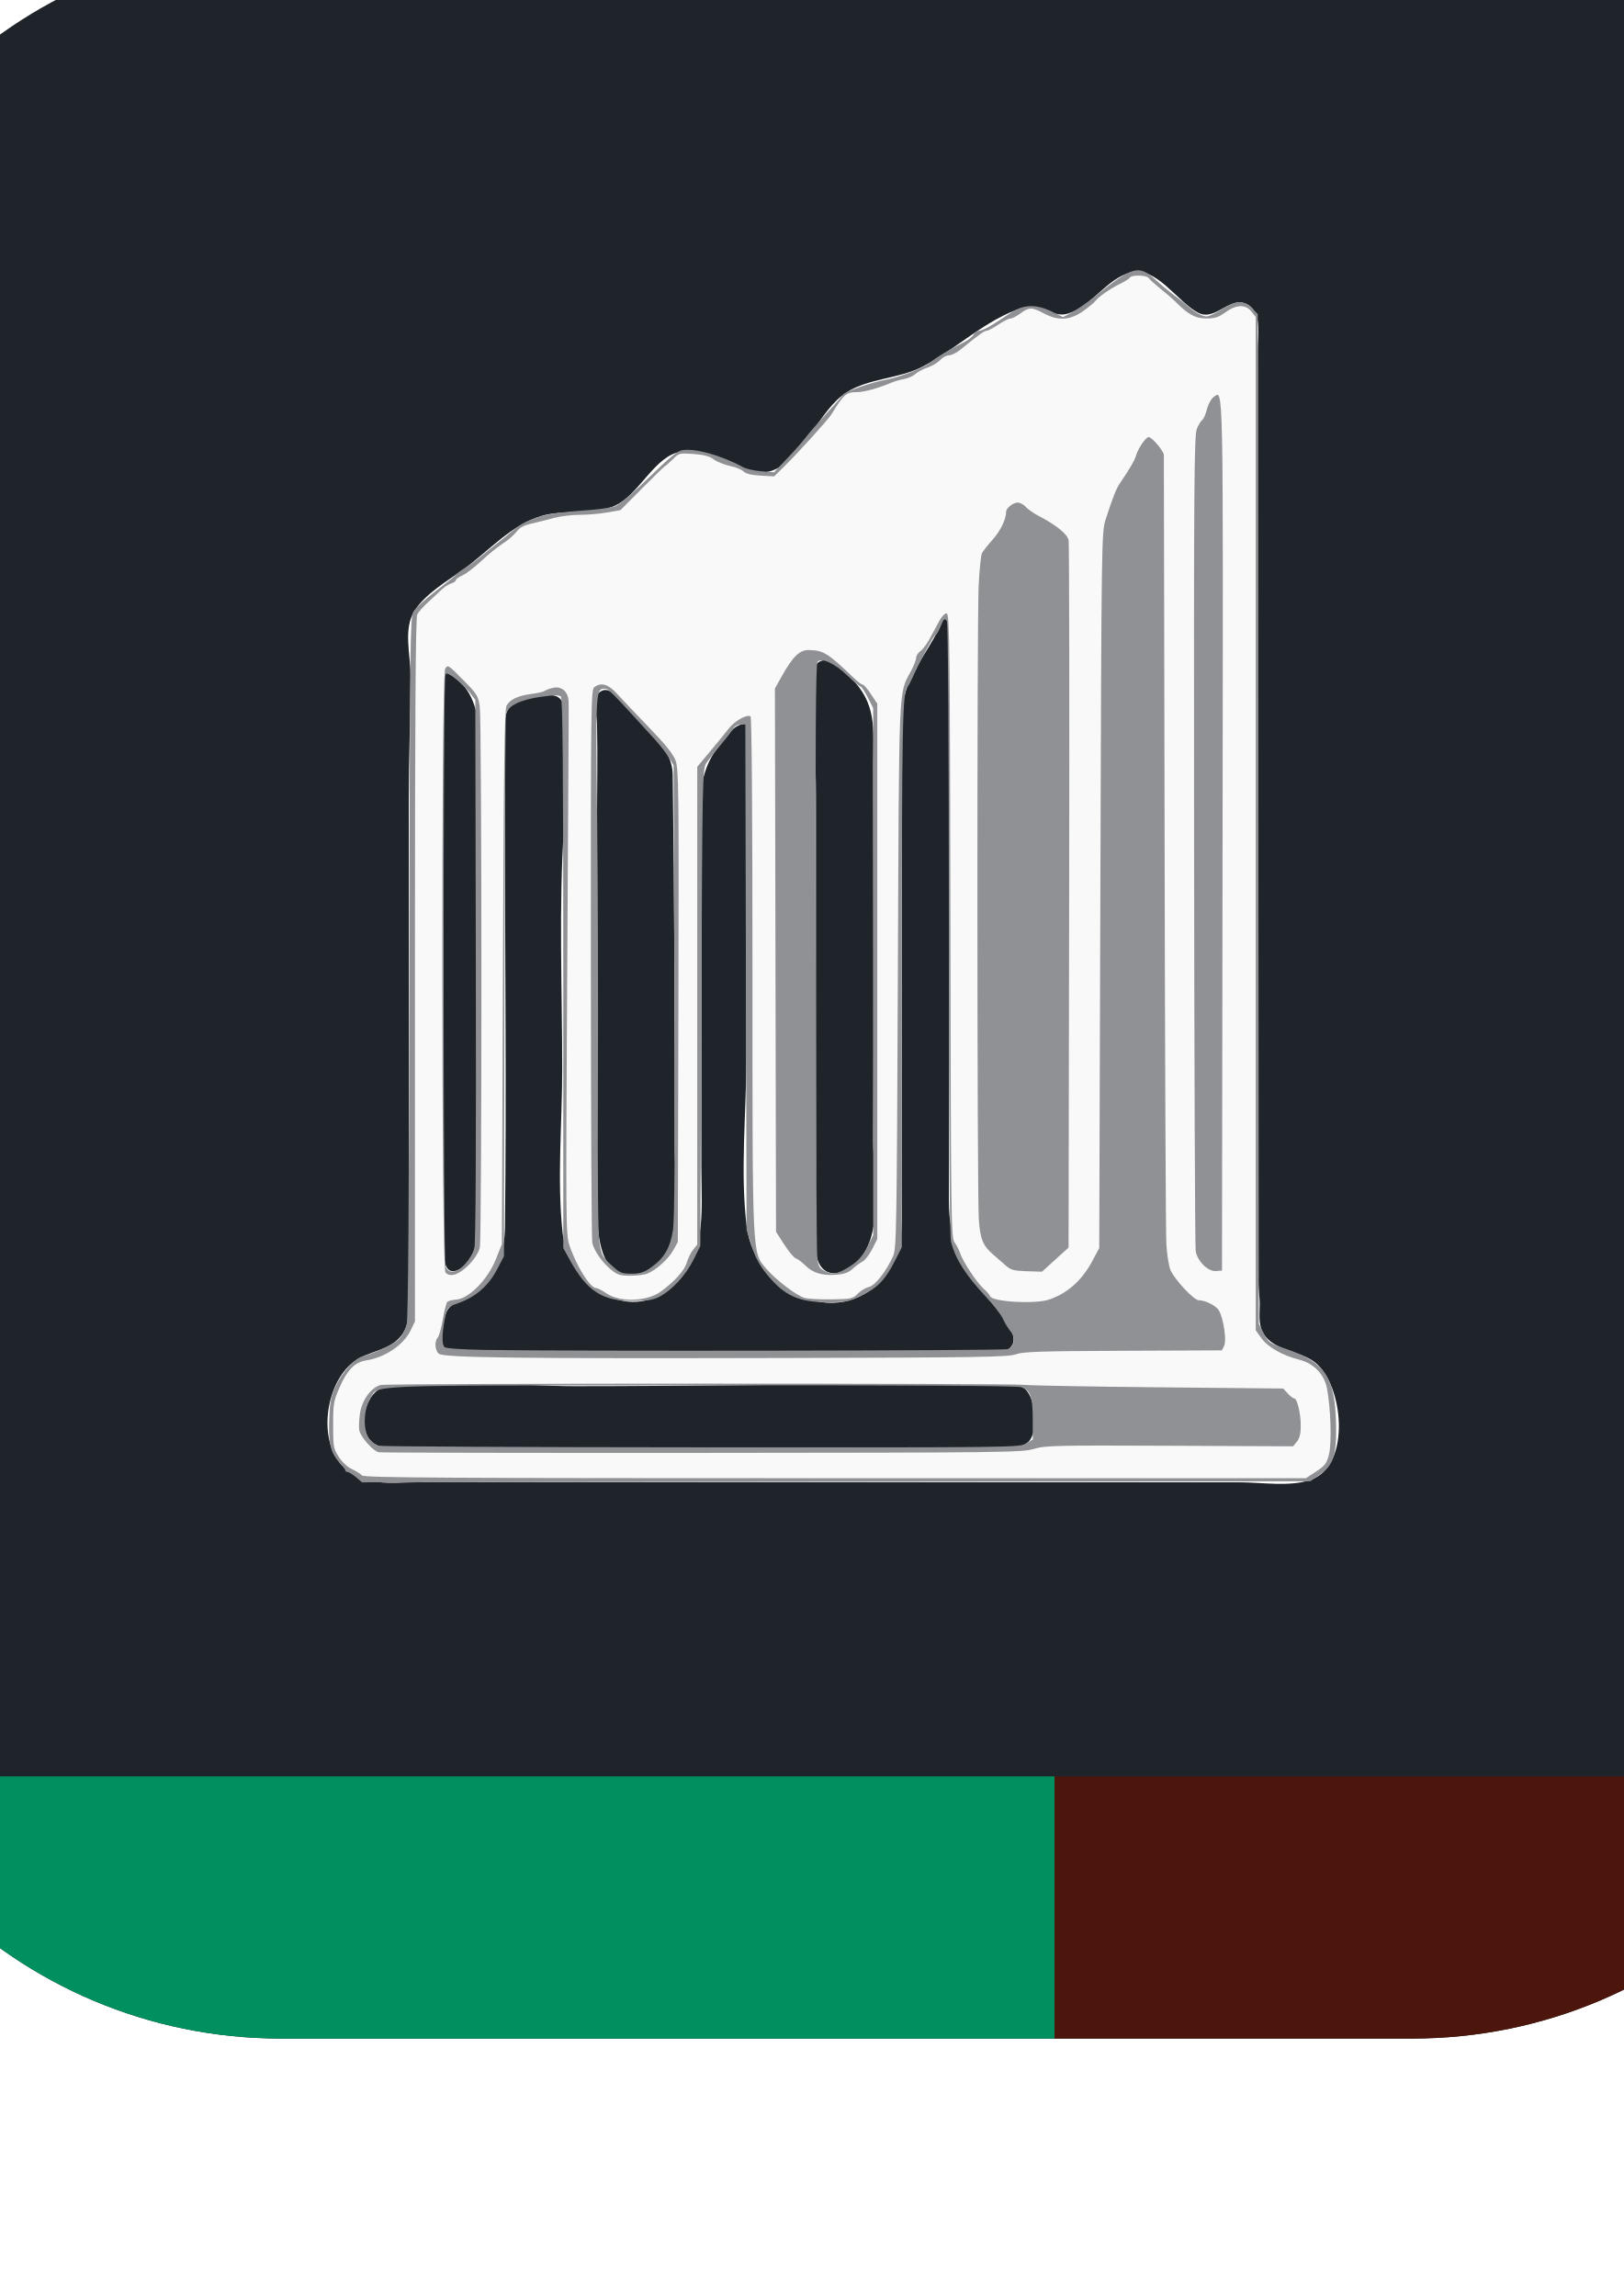
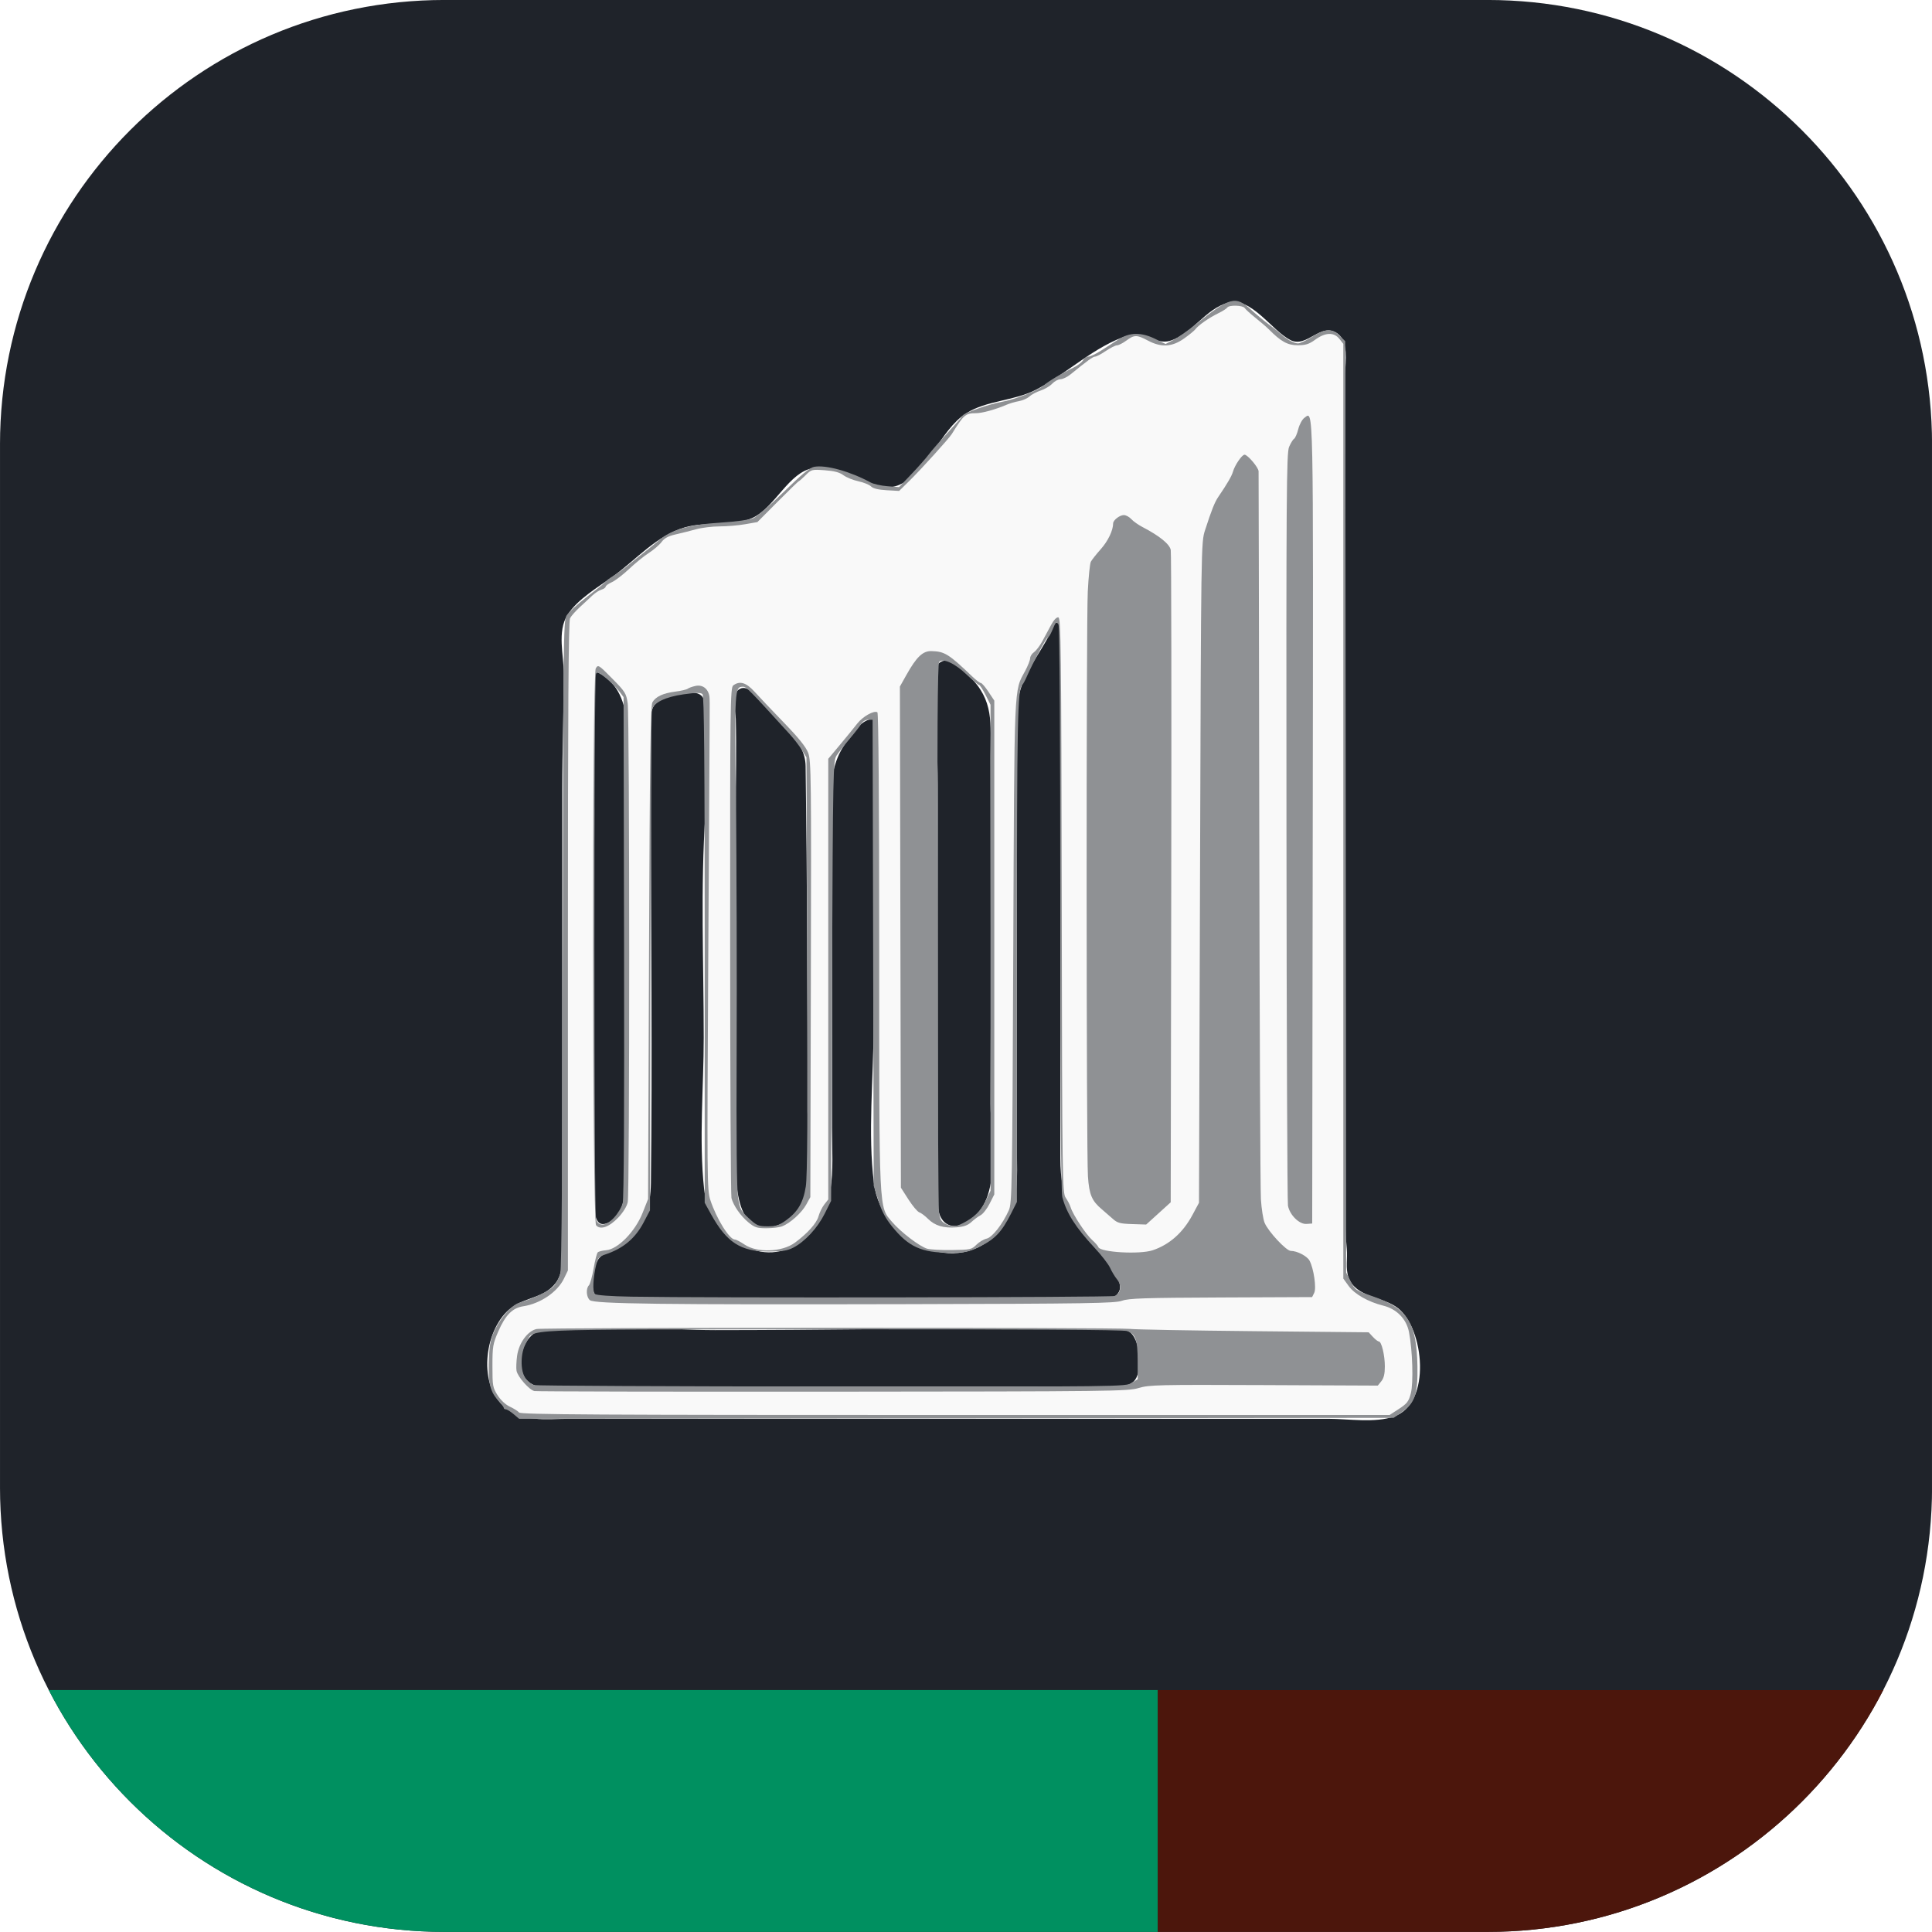
- <svg xmlns="http://www.w3.org/2000/svg" width="210mm" height="297mm" viewBox="0 0 210 297" version="1.1" id="svg1" xml:space="preserve">
+ <svg xmlns="http://www.w3.org/2000/svg" width="270.936mm" height="270.921mm" viewBox="0 0 270.936 270.921" version="1.1" id="svg1" xml:space="preserve">
  <defs id="defs1">
    <clipPath clipPathUnits="userSpaceOnUse" id="clipPath7">
      <rect style="fill:#8f9194;fill-opacity:1;stroke-width:0.265" id="rect8" width="270.942" height="270.924" x="-25.973" y="-7.226" rx="62.33" ry="62.334" />
    </clipPath>
    <clipPath clipPathUnits="userSpaceOnUse" id="clipPath8">
      <rect style="fill:#8f9194;fill-opacity:1;stroke-width:0.265" id="rect9" width="270.942" height="270.924" x="-25.973" y="-7.226" rx="62.33" ry="62.334" />
    </clipPath>
    <clipPath clipPathUnits="userSpaceOnUse" id="clipPath9">
      <rect style="fill:#8f9194;fill-opacity:1;stroke-width:0.265" id="rect10" width="270.942" height="270.924" x="-25.973" y="-7.226" rx="62.33" ry="62.334" />
    </clipPath>
    <clipPath clipPathUnits="userSpaceOnUse" id="clipPath10">
      <rect style="fill:#8f9194;fill-opacity:1;stroke-width:0.265" id="rect11" width="270.942" height="270.924" x="-25.973" y="-7.226" rx="62.33" ry="62.334" />
    </clipPath>
    <clipPath clipPathUnits="userSpaceOnUse" id="clipPath11">
      <rect style="fill:#8f9194;fill-opacity:1;stroke-width:0.265" id="rect12" width="270.942" height="270.924" x="-25.973" y="-7.226" rx="62.33" ry="62.334" />
    </clipPath>
  </defs>
-   <g id="layer1" style="display:inline">
-     <path style="display:inline;fill:#1f232a;stroke:none;fill-opacity:1" d="M -25.972,-7.223 V 263.711 H 244.961 V -7.223 H -25.972 M 146.272,35.225 c 3.242,-0.849 6.111,3.936 8.731,5.249 2.323,1.164 4.243,-2.591 6.579,-0.934 1.613,1.144 1.094,3.92 1.094,5.624 v 16.14 94.456 c 0,4.053 -0.164,8.138 0.22,12.171 0.121,1.273 -0.199,2.722 0.23,3.945 1.014,2.893 4.83,2.688 6.958,4.361 3.652,2.872 4.73,13.294 -0.528,15.173 -2.697,0.964 -6.425,0.333 -9.26,0.333 H 140.715 74.57 53.932 c -3.407,0 -6.72,0.583 -9.41,-1.897 -3.528,-3.253 -2.489,-10.885 1.222,-13.685 1.965,-1.482 4.624,-1.353 6.221,-3.472 1.057,-1.403 0.908,-3.364 0.908,-5.023 v -64.294 c 0,-5.377 0.217,-10.781 0.217,-16.14 0,-2.527 -0.951,-5.887 0.508,-8.201 1.4,-2.221 4.327,-3.924 6.418,-5.44 3.259,-2.362 6.102,-5.717 10.054,-6.861 3.051,-0.883 6.652,-0.004 9.525,-1.345 3.108,-1.451 5.081,-6.444 8.467,-6.954 4.025,-0.607 8.295,3.805 11.902,2.411 4.09,-1.581 5.86,-7.75 9.553,-10.103 2.845,-1.812 6.724,-1.729 9.765,-3.294 4.3,-2.212 8.309,-6.203 12.966,-7.626 2.1,-0.642 3.907,1.327 5.821,0.762 3.125,-0.923 4.997,-4.518 8.202,-5.357 m -24.342,44.864 c -1.227,3.502 -4.126,6.295 -4.97,10.054 -1.132,5.041 -0.321,10.984 -0.321,16.14 v 31.221 16.669 c 0,3.714 0.368,7.012 -1.789,10.243 -5.508,8.25 -17.19,2.938 -18.271,-5.745 -0.872,-7.006 -0.049,-14.631 -0.049,-21.696 V 93.584 c -1.804,0.137 -2.434,1.63 -3.512,2.91 -3.484,4.136 -2.309,9.913 -2.309,15.081 v 39.423 c 0,5.78 0.863,12.154 -4.498,15.981 -5.736,4.095 -12.784,-1.324 -13.448,-7.515 -0.738,-6.893 -0.046,-14.232 -0.046,-21.167 0,-10.458 -0.473,-21.061 0.241,-31.485 0.293,-4.282 0.024,-8.673 0.024,-12.965 0,-2.007 0.329,-4.226 -2.381,-3.892 -1.52,0.187 -3.646,0.268 -4.678,1.526 -0.96,1.17 -0.613,3.069 -0.613,4.482 v 10.583 c 0,17.37 0.206,34.754 -10e-4,52.123 -0.038,3.171 -0.89,6.35 -3.514,8.372 -1.086,0.837 -2.789,1.126 -3.7,2.119 -0.78,0.85 -1.445,4.335 -0.562,5.225 0.826,0.832 3.003,0.424 4.073,0.424 3.543,0 7.043,0.265 10.583,0.265 14.104,0 28.254,-0.327 42.333,-0.264 4.068,0.018 8.1,0.304 12.171,0.157 1.347,-0.049 3.392,0.476 4.225,-0.989 0.867,-1.526 -1.649,-4.43 -2.604,-5.508 -3.797,-4.286 -5.59,-7.46 -5.59,-13.24 v -50.8 -15.875 c 0,-2.742 0.373,-5.79 -0.265,-8.467 h -0.529 m -16.055,5.565 c -1.069,0.693 -0.613,3.137 -0.613,4.225 0,4.315 0.265,8.634 0.265,12.965 v 47.89 c 0,3.74 -0.335,7.657 0.045,11.377 0.207,2.029 1.637,3.223 3.659,2.264 5.619,-2.663 3.68,-11.773 3.704,-16.816 0.078,-16.213 -2.1e-4,-32.467 -2.1e-4,-48.683 0,-4.706 0.53,-7.859 -3.012,-11.309 -0.905,-0.881 -2.596,-2.853 -4.047,-1.912 m -48.238,1.315 c -1.402,5.888 -0.265,13.261 -0.265,19.315 v 39.952 14.287 c 0,1.245 -0.27,4.912 2.072,3.656 1.624,-0.871 2.052,-2.794 2.31,-4.449 0.647,-4.153 0.116,-8.762 0.116,-12.965 v -44.45 c 0,-5.129 1.436,-12.749 -4.233,-15.346 m 20.165,2.404 c -1.406,0.741 -0.619,3.003 -0.59,4.211 0.104,4.228 0.004,8.471 0.004,12.7 v 46.302 c 0,3.699 -0.876,14.596 6.085,11.948 5.686,-2.163 3.969,-11.144 3.969,-15.916 0,-16.146 -0.047,-32.291 -0.266,-48.419 -0.049,-3.635 -3.772,-6.22 -6.009,-8.73 -0.651,-0.73 -1.992,-2.728 -3.194,-2.095 M 52.345,179.156 c -1.095,0.144 -2.464,-0.027 -3.415,0.613 -1.988,1.339 -2.742,5.508 -0.525,6.985 1.368,0.912 3.699,0.492 5.263,0.492 h 12.435 47.625 13.758 c 1.64,0 4.141,0.461 5.483,-0.702 1.415,-1.227 1.015,-6.272 -0.735,-7.1 -1.391,-0.658 -3.257,-0.401 -4.748,-0.401 h -9.79 c -14.443,0 -28.928,0.265 -43.392,0.265 -7.201,0 -14.794,-1.093 -21.96,-0.152 z" id="path4" clip-path="url(#clipPath11)" />
+   <g id="layer1" style="display:inline" transform="translate(25.97322,7.222613)">
+     <path style="display:inline;fill:#1f232a;fill-opacity:1;stroke:none" d="M -25.972,-7.223 V 263.711 H 244.961 V -7.223 H -25.972 M 146.272,35.225 c 3.242,-0.849 6.111,3.936 8.731,5.249 2.323,1.164 4.243,-2.591 6.579,-0.934 1.613,1.144 1.094,3.92 1.094,5.624 v 16.14 94.456 c 0,4.053 -0.164,8.138 0.22,12.171 0.121,1.273 -0.199,2.722 0.23,3.945 1.014,2.893 4.83,2.688 6.958,4.361 3.652,2.872 4.73,13.294 -0.528,15.173 -2.697,0.964 -6.425,0.333 -9.26,0.333 H 140.715 74.57 53.932 c -3.407,0 -6.72,0.583 -9.41,-1.897 -3.528,-3.253 -2.489,-10.885 1.222,-13.685 1.965,-1.482 4.624,-1.353 6.221,-3.472 1.057,-1.403 0.908,-3.364 0.908,-5.023 v -64.294 c 0,-5.377 0.217,-10.781 0.217,-16.14 0,-2.527 -0.951,-5.887 0.508,-8.201 1.4,-2.221 4.327,-3.924 6.418,-5.44 3.259,-2.362 6.102,-5.717 10.054,-6.861 3.051,-0.883 6.652,-0.004 9.525,-1.345 3.108,-1.451 5.081,-6.444 8.467,-6.954 4.025,-0.607 8.295,3.805 11.902,2.411 4.09,-1.581 5.86,-7.75 9.553,-10.103 2.845,-1.812 6.724,-1.729 9.765,-3.294 4.3,-2.212 8.309,-6.203 12.966,-7.626 2.1,-0.642 3.907,1.327 5.821,0.762 3.125,-0.923 4.997,-4.518 8.202,-5.357 m -24.342,44.864 c -1.227,3.502 -4.126,6.295 -4.97,10.054 -1.132,5.041 -0.321,10.984 -0.321,16.14 v 31.221 16.669 c 0,3.714 0.368,7.012 -1.789,10.243 -5.508,8.25 -17.19,2.938 -18.271,-5.745 -0.872,-7.006 -0.049,-14.631 -0.049,-21.696 V 93.584 c -1.804,0.137 -2.434,1.63 -3.512,2.91 -3.484,4.136 -2.309,9.913 -2.309,15.081 v 39.423 c 0,5.78 0.863,12.154 -4.498,15.981 -5.736,4.095 -12.784,-1.324 -13.448,-7.515 -0.738,-6.893 -0.046,-14.232 -0.046,-21.167 0,-10.458 -0.473,-21.061 0.241,-31.485 0.293,-4.282 0.024,-8.673 0.024,-12.965 0,-2.007 0.329,-4.226 -2.381,-3.892 -1.52,0.187 -3.646,0.268 -4.678,1.526 -0.96,1.17 -0.613,3.069 -0.613,4.482 v 10.583 c 0,17.37 0.206,34.754 -10e-4,52.123 -0.038,3.171 -0.89,6.35 -3.514,8.372 -1.086,0.837 -2.789,1.126 -3.7,2.119 -0.78,0.85 -1.445,4.335 -0.562,5.225 0.826,0.832 3.003,0.424 4.073,0.424 3.543,0 7.043,0.265 10.583,0.265 14.104,0 28.254,-0.327 42.333,-0.264 4.068,0.018 8.1,0.304 12.171,0.157 1.347,-0.049 3.392,0.476 4.225,-0.989 0.867,-1.526 -1.649,-4.43 -2.604,-5.508 -3.797,-4.286 -5.59,-7.46 -5.59,-13.24 v -50.8 -15.875 c 0,-2.742 0.373,-5.79 -0.265,-8.467 h -0.529 m -16.055,5.565 c -1.069,0.693 -0.613,3.137 -0.613,4.225 0,4.315 0.265,8.634 0.265,12.965 v 47.89 c 0,3.74 -0.335,7.657 0.045,11.377 0.207,2.029 1.637,3.223 3.659,2.264 5.619,-2.663 3.68,-11.773 3.704,-16.816 0.078,-16.213 -2.1e-4,-32.467 -2.1e-4,-48.683 0,-4.706 0.53,-7.859 -3.012,-11.309 -0.905,-0.881 -2.596,-2.853 -4.047,-1.912 m -48.238,1.315 c -1.402,5.888 -0.265,13.261 -0.265,19.315 v 39.952 14.287 c 0,1.245 -0.27,4.912 2.072,3.656 1.624,-0.871 2.052,-2.794 2.31,-4.449 0.647,-4.153 0.116,-8.762 0.116,-12.965 v -44.45 c 0,-5.129 1.436,-12.749 -4.233,-15.346 m 20.165,2.404 c -1.406,0.741 -0.619,3.003 -0.59,4.211 0.104,4.228 0.004,8.471 0.004,12.7 v 46.302 c 0,3.699 -0.876,14.596 6.085,11.948 5.686,-2.163 3.969,-11.144 3.969,-15.916 0,-16.146 -0.047,-32.291 -0.266,-48.419 -0.049,-3.635 -3.772,-6.22 -6.009,-8.73 -0.651,-0.73 -1.992,-2.728 -3.194,-2.095 M 52.345,179.156 c -1.095,0.144 -2.464,-0.027 -3.415,0.613 -1.988,1.339 -2.742,5.508 -0.525,6.985 1.368,0.912 3.699,0.492 5.263,0.492 h 12.435 47.625 13.758 c 1.64,0 4.141,0.461 5.483,-0.702 1.415,-1.227 1.015,-6.272 -0.735,-7.1 -1.391,-0.658 -3.257,-0.401 -4.748,-0.401 h -9.79 c -14.443,0 -28.928,0.265 -43.392,0.265 -7.201,0 -14.794,-1.093 -21.96,-0.152 z" id="path4" clip-path="url(#clipPath11)" />
    <path style="display:inline;fill:#8f9194;fill-opacity:1" d="m 46.045,191.084 c -0.433,-0.365 -0.92,-0.663 -1.081,-0.663 -0.161,0 -0.293,-0.096 -0.293,-0.213 0,-0.117 -0.409,-0.659 -0.909,-1.205 -1.067,-1.165 -1.341,-2.608 -1.157,-6.1 0.09,-1.709 0.279,-2.531 0.855,-3.707 0.832,-1.7 2.398,-3.436 3.354,-3.717 1.916,-0.563 4.129,-1.607 4.773,-2.251 0.404,-0.404 0.859,-1.254 1.013,-1.891 0.189,-0.783 0.3,-15.751 0.343,-46.268 0.059,-41.66 0.098,-45.173 0.508,-45.922 0.244,-0.446 1.577,-1.677 2.963,-2.737 1.385,-1.06 2.555,-2.01 2.599,-2.112 0.044,-0.102 0.54,-0.466 1.103,-0.81 0.563,-0.344 1.533,-1.053 2.155,-1.576 0.623,-0.523 1.525,-1.249 2.004,-1.613 0.48,-0.364 1.448,-1.151 2.152,-1.75 1.771,-1.506 4.253,-2.21 8.787,-2.492 1.971,-0.123 3.92,-0.388 4.436,-0.603 0.506,-0.211 2.447,-1.885 4.313,-3.719 2.472,-2.429 3.62,-3.377 4.228,-3.491 1.643,-0.308 5.058,0.635 7.907,2.184 0.417,0.227 1.488,0.468 2.381,0.536 l 1.623,0.124 1.728,-1.81 c 0.95,-0.996 2.037,-2.227 2.415,-2.736 0.378,-0.509 1.579,-1.893 2.67,-3.074 1.091,-1.182 2.028,-2.255 2.083,-2.386 0.161,-0.384 3.66,-1.622 5.524,-1.955 1.88,-0.335 5.126,-1.612 5.906,-2.323 0.59,-0.538 2.53,-1.701 4.078,-2.445 0.617,-0.296 1.246,-0.772 1.398,-1.057 0.153,-0.285 0.491,-0.518 0.752,-0.518 0.261,0 1.06,-0.377 1.777,-0.838 0.716,-0.461 1.829,-1.175 2.472,-1.587 1.554,-0.996 3.18,-1.011 5.146,-0.047 l 1.433,0.703 1.129,-0.589 c 0.621,-0.324 1.974,-1.265 3.006,-2.092 4.895,-3.92 5.671,-4.13 7.85,-2.127 0.642,0.59 1.774,1.528 2.516,2.084 0.742,0.556 1.516,1.171 1.72,1.366 0.701,0.672 1.808,1.275 2.341,1.275 0.293,0 1.185,-0.417 1.981,-0.926 1.82,-1.164 2.823,-1.204 3.875,-0.153 l 0.773,0.773 0.035,28 c 0.019,15.4 0.049,44.788 0.066,65.306 l 0.031,37.306 0.634,1.241 c 0.617,1.206 0.704,1.265 3.14,2.105 4.836,1.667 6.116,3.679 6.222,9.78 0.069,3.933 -0.359,5.184 -2.212,6.468 l -1.125,0.78 -61.318,0.068 -61.318,0.068 z m 86.667,-4.364 0.86,-0.524 -0.004,-2.584 c -0.004,-2.959 -0.301,-3.786 -1.496,-4.175 -0.546,-0.178 -14.619,-0.259 -41.583,-0.239 -45.365,0.033 -41.425,-0.138 -42.655,1.851 -0.836,1.353 -0.886,3.984 -0.096,5.045 0.304,0.408 0.84,0.823 1.191,0.921 0.351,0.098 19.152,0.19 41.78,0.204 40.572,0.025 41.155,0.018 42.003,-0.499 z m -2.389,-12.2 c 0.882,-0.33 1.06,-1.455 0.365,-2.312 -0.314,-0.388 -0.758,-1.121 -0.987,-1.631 -0.229,-0.509 -1.208,-1.776 -2.176,-2.815 -2.654,-2.849 -3.934,-4.861 -4.522,-7.107 -0.187,-0.714 -0.279,-13.876 -0.283,-40.481 -0.003,-23.848 -0.103,-39.577 -0.252,-39.812 -0.3,-0.475 -0.374,-0.404 -0.895,0.852 -0.226,0.546 -0.509,0.992 -0.629,0.992 -0.2,0 -2,3.366 -2.971,5.556 -0.226,0.509 -0.488,0.986 -0.583,1.058 -0.669,0.512 -0.753,4.757 -0.753,37.892 v 34.619 l -0.825,1.634 c -1.293,2.56 -2.266,3.593 -4.333,4.596 -1.689,0.82 -2.061,0.898 -4.257,0.898 -3.96,0 -5.781,-0.827 -8.083,-3.672 -0.932,-1.152 -1.464,-2.157 -1.936,-3.655 l -0.651,-2.066 -0.077,-32.676 -0.077,-32.676 h -0.633 c -0.358,0 -0.76,0.229 -0.926,0.529 -0.161,0.291 -0.899,1.244 -1.639,2.117 -0.74,0.873 -1.574,1.939 -1.852,2.369 -0.489,0.756 -0.511,1.816 -0.639,31.618 l -0.132,30.836 -0.905,1.805 c -1.003,2 -2.77,3.912 -4.386,4.748 -0.838,0.433 -1.555,0.548 -3.445,0.551 -3.953,0.007 -5.918,-1.269 -8.128,-5.276 l -0.862,-1.563 v -35.507 c 0,-26.689 -0.077,-35.584 -0.309,-35.816 -0.235,-0.235 -0.865,-0.23 -2.646,0.021 -2.573,0.363 -4.214,1.166 -4.451,2.18 -0.077,0.327 -0.168,16.252 -0.203,35.388 l -0.064,34.793 -0.886,1.692 c -1.177,2.248 -2.888,3.677 -5.393,4.502 -0.817,0.269 -1.029,0.493 -1.23,1.299 -0.48,1.92 -0.579,3.936 -0.209,4.243 0.215,0.178 2.171,0.322 5.092,0.374 10.568,0.188 67.226,0.106 67.773,-0.098 z M 84.239,163.925 c 1.675,-1.203 2.44,-2.512 2.793,-4.779 0.216,-1.386 0.27,-10.145 0.193,-31.044 L 87.118,98.988 86.471,97.939 c -0.356,-0.577 -1.125,-1.575 -1.71,-2.217 -5.716,-6.285 -6.06,-6.634 -6.547,-6.635 -1.16,-0.003 -1.179,0.316 -0.986,16.535 0.1,8.44 0.147,23.918 0.103,34.396 -0.053,12.746 0.015,19.618 0.205,20.767 0.257,1.547 0.406,1.829 1.504,2.841 1.115,1.028 1.339,1.124 2.63,1.127 1.164,0.002 1.616,-0.143 2.569,-0.828 z m 24.805,0.395 c 1.61,-0.829 2.481,-1.682 3.184,-3.117 l 0.705,-1.441 V 125.685 91.607 l -0.705,-1.393 c -0.388,-0.766 -0.802,-1.393 -0.92,-1.393 -0.118,0 -0.902,-0.658 -1.743,-1.461 -1.624,-1.554 -3.28,-2.316 -3.832,-1.764 -0.225,0.225 -0.288,9.998 -0.245,38.078 0.032,20.776 0.128,38.346 0.214,39.042 0.125,1.008 0.298,1.344 0.849,1.643 0.913,0.496 1.469,0.488 2.491,-0.039 z m -48.878,-0.821 c 0.504,-0.546 1.036,-1.43 1.182,-1.964 0.174,-0.634 0.241,-13.13 0.195,-35.983 L 61.473,90.541 60.856,89.719 c -0.339,-0.452 -1.156,-1.272 -1.814,-1.822 -0.948,-0.792 -1.245,-0.924 -1.429,-0.633 -0.329,0.52 -0.312,75.684 0.017,76.55 0.391,1.028 1.415,0.902 2.537,-0.314 z" id="path3" clip-path="url(#clipPath10)" />
    <path style="display:inline;fill:#f9f9f9" d="m 46.822,190.859 c -0.163,-0.196 -0.743,-0.561 -1.289,-0.812 -0.599,-0.275 -1.283,-0.91 -1.721,-1.597 -0.683,-1.07 -0.728,-1.323 -0.728,-4.104 0,-2.735 0.064,-3.111 0.824,-4.86 0.995,-2.291 1.984,-3.289 3.492,-3.521 2.409,-0.371 4.802,-1.997 5.715,-3.883 l 0.553,-1.142 v -45.442 c 0,-33.24 0.08,-45.597 0.299,-46.02 0.164,-0.318 0.789,-1.025 1.389,-1.572 0.6,-0.547 1.388,-1.279 1.752,-1.627 0.364,-0.348 0.929,-0.712 1.257,-0.81 0.327,-0.097 0.595,-0.286 0.595,-0.42 0,-0.134 0.387,-0.414 0.86,-0.623 0.473,-0.209 1.563,-1.043 2.423,-1.855 0.859,-0.811 2.114,-1.829 2.788,-2.261 0.674,-0.433 1.472,-1.119 1.772,-1.526 0.395,-0.535 0.941,-0.829 1.974,-1.063 0.785,-0.178 2.079,-0.504 2.874,-0.724 0.796,-0.22 2.274,-0.4 3.286,-0.4 1.011,0 2.618,-0.136 3.571,-0.302 l 1.732,-0.302 2.857,-2.873 c 1.571,-1.58 2.906,-2.873 2.965,-2.873 0.06,0 0.481,-0.373 0.937,-0.828 0.805,-0.805 0.881,-0.825 2.688,-0.695 1.33,0.095 2.077,0.294 2.622,0.697 0.419,0.31 1.364,0.693 2.099,0.85 0.735,0.158 1.532,0.482 1.77,0.721 0.289,0.289 1.021,0.467 2.187,0.533 l 1.753,0.099 1.447,-1.422 c 1.651,-1.623 5.548,-5.93 5.945,-6.571 1.664,-2.689 1.919,-2.909 3.375,-2.909 0.877,0 2.716,-0.507 4.298,-1.185 0.437,-0.187 1.219,-0.415 1.74,-0.507 0.52,-0.092 1.182,-0.387 1.47,-0.655 0.288,-0.269 0.994,-0.642 1.568,-0.83 0.574,-0.188 1.306,-0.621 1.626,-0.963 0.32,-0.342 0.84,-0.622 1.154,-0.622 0.314,0 0.945,-0.304 1.402,-0.675 2.391,-1.945 3.159,-2.5 3.461,-2.5 0.183,0 0.856,-0.355 1.496,-0.789 0.64,-0.434 1.35,-0.791 1.576,-0.794 0.226,-0.003 0.815,-0.302 1.308,-0.666 1.118,-0.825 1.466,-0.825 3.017,0 1.862,0.99 3.382,0.908 5.053,-0.272 0.727,-0.513 1.455,-1.11 1.618,-1.326 0.426,-0.565 1.91,-1.599 3.194,-2.226 0.61,-0.297 1.182,-0.66 1.272,-0.806 0.235,-0.38 2.183,-0.328 2.435,0.065 0.116,0.182 0.805,0.807 1.531,1.389 0.726,0.582 1.555,1.296 1.843,1.587 1.709,1.727 2.641,2.244 4.049,2.246 1.128,0.002 1.598,-0.147 2.487,-0.791 1.418,-1.027 2.619,-1.062 3.378,-0.097 l 0.548,0.697 v 65.541 65.541 l 0.761,1.051 c 0.822,1.134 2.736,2.218 4.847,2.743 1.877,0.467 3.238,1.865 3.599,3.693 0.499,2.528 0.639,7.136 0.261,8.596 -0.295,1.142 -0.52,1.436 -1.661,2.183 l -1.32,0.863 h -60.891 c -50.696,0 -60.94,-0.06 -61.186,-0.356 z m 86.882,-3.431 c 1.47,-0.445 2.772,-0.475 17.563,-0.411 l 15.976,0.07 0.495,-0.611 c 0.35,-0.432 0.495,-1.039 0.495,-2.072 0,-1.577 -0.467,-3.507 -0.848,-3.507 -0.129,0 -0.503,-0.289 -0.83,-0.642 l -0.595,-0.642 -16.127,-0.158 c -8.87,-0.087 -16.663,-0.229 -17.318,-0.316 -1.683,-0.222 -82.24,-0.209 -83.244,0.014 -1.259,0.279 -2.486,1.973 -2.729,3.767 -0.109,0.805 -0.145,1.743 -0.079,2.086 0.164,0.859 1.798,2.71 2.516,2.849 0.324,0.063 19.164,0.101 41.865,0.084 39.059,-0.029 41.36,-0.057 42.862,-0.511 z m -2.336,-12.238 c 0.928,-0.342 3.134,-0.415 13.883,-0.46 l 12.78,-0.054 0.296,-0.594 c 0.332,-0.667 -0.067,-3.419 -0.656,-4.519 -0.343,-0.64 -1.743,-1.367 -2.634,-1.367 -0.627,0 -3.153,-2.71 -3.663,-3.93 -0.204,-0.488 -0.439,-1.976 -0.522,-3.307 -0.083,-1.331 -0.186,-24.744 -0.228,-52.03 -0.042,-27.285 -0.086,-49.814 -0.098,-50.063 -0.026,-0.543 -1.537,-2.325 -1.968,-2.323 -0.368,0.002 -1.37,1.468 -1.626,2.379 -0.172,0.613 -0.804,1.701 -2.042,3.516 -0.524,0.768 -0.932,1.791 -1.871,4.686 -0.556,1.715 -0.558,1.85 -0.704,48.022 l -0.146,46.302 -0.923,1.72 c -1.328,2.475 -3.206,4.143 -5.56,4.938 -1.823,0.616 -7.384,0.295 -7.629,-0.44 -0.058,-0.173 -0.452,-0.624 -0.877,-1.003 -0.861,-0.767 -2.683,-3.533 -3,-4.553 -0.113,-0.364 -0.427,-0.977 -0.699,-1.363 -0.476,-0.676 -0.496,-2.155 -0.561,-41.007 -0.06,-35.993 -0.11,-40.314 -0.473,-40.384 -0.25,-0.048 -0.64,0.358 -1.014,1.055 -0.334,0.623 -0.891,1.654 -1.236,2.291 -0.346,0.637 -0.872,1.328 -1.169,1.536 -0.297,0.208 -0.54,0.592 -0.54,0.853 0,0.261 -0.313,1.058 -0.696,1.771 -1.59,2.963 -1.507,1.014 -1.669,39.396 -0.14,33.149 -0.176,35.251 -0.625,36.248 -0.885,1.964 -2.322,3.799 -3.111,3.972 -0.407,0.089 -1.055,0.477 -1.439,0.862 -0.658,0.658 -0.859,0.702 -3.393,0.739 -1.481,0.022 -3.05,-0.061 -3.487,-0.184 -1.051,-0.297 -3.713,-2.324 -4.945,-3.765 -1.861,-2.177 -1.801,-0.919 -1.802,-38.187 -1.36e-4,-20.78 -0.094,-33.182 -0.253,-33.28 -0.475,-0.293 -2.061,0.598 -2.823,1.586 -0.418,0.542 -1.505,1.875 -2.414,2.962 L 90.18,99.189 v 30.896 30.896 l -0.552,0.701 c -0.303,0.386 -0.674,1.146 -0.824,1.688 -0.262,0.95 -1.548,2.382 -3.299,3.676 -1.797,1.327 -5.307,1.456 -7.071,0.259 -0.565,-0.383 -1.169,-0.697 -1.343,-0.697 -0.774,0 -2.593,-2.925 -3.454,-5.556 -0.453,-1.383 -0.467,-3.071 -0.285,-33.867 0.229,-38.846 0.212,-35.397 0.183,-36.446 -0.034,-1.237 -0.88,-2.003 -1.959,-1.773 -0.463,0.099 -0.965,0.278 -1.114,0.397 -0.149,0.119 -0.923,0.3 -1.72,0.402 -1.736,0.222 -2.769,0.704 -3.227,1.505 -0.268,0.47 -0.366,7.751 -0.471,35.121 l -0.132,34.528 -0.767,1.941 c -1.035,2.621 -3.475,5.116 -5.129,5.246 -0.518,0.041 -1.043,0.175 -1.166,0.299 -0.124,0.124 -0.385,1.147 -0.581,2.274 -0.196,1.127 -0.491,2.185 -0.656,2.349 -0.444,0.444 -0.363,1.664 0.137,2.08 0.629,0.523 10.06,0.641 44.542,0.558 25.295,-0.061 29.112,-0.122 30.075,-0.477 z M 60.737,163.514 c 0.677,-0.714 1.197,-1.559 1.323,-2.15 0.276,-1.296 0.267,-68.019 -0.008,-69.946 -0.202,-1.409 -0.339,-1.629 -2.18,-3.494 -1.91,-1.935 -1.974,-1.974 -2.298,-1.406 -0.524,0.917 -0.486,77.445 0.039,78.078 0.587,0.707 1.838,0.274 3.124,-1.081 z m 22.962,1.242 c 1.117,-0.425 2.755,-1.897 3.385,-3.042 l 0.582,-1.058 0.073,-30.559 c 0.068,-28.176 0.039,-30.652 -0.374,-31.741 -0.313,-0.826 -1.336,-2.099 -3.403,-4.233 -1.625,-1.679 -3.466,-3.617 -4.091,-4.309 -1.194,-1.322 -2.09,-1.597 -3.01,-0.924 -0.426,0.312 -0.454,2.56 -0.442,35.785 0.007,19.499 0.09,35.75 0.184,36.114 0.272,1.054 1.286,2.509 2.374,3.405 0.866,0.714 1.213,0.828 2.515,0.828 0.83,0 1.824,-0.119 2.207,-0.265 z m 26.559,-0.613 c 0.381,-0.355 0.96,-0.782 1.288,-0.951 0.328,-0.169 0.893,-0.893 1.257,-1.611 l 0.661,-1.305 V 125.652 91.029 l -0.819,-1.236 c -0.45,-0.68 -0.93,-1.236 -1.067,-1.236 -0.137,0 -0.654,-0.387 -1.149,-0.86 -3.37,-3.218 -3.921,-3.563 -5.778,-3.612 -1.21,-0.032 -2.086,0.8 -3.507,3.332 l -0.92,1.639 0.071,35.138 0.071,35.138 1.058,1.653 c 0.582,0.909 1.265,1.72 1.518,1.803 0.253,0.082 0.801,0.492 1.219,0.909 0.969,0.969 2.184,1.335 3.98,1.198 1.044,-0.079 1.609,-0.28 2.117,-0.753 z m 26.224,-1.2 1.72,-1.561 0.077,-45.342 c 0.042,-24.938 0.011,-45.699 -0.071,-46.136 -0.153,-0.819 -1.583,-1.982 -3.948,-3.209 -0.597,-0.31 -1.313,-0.816 -1.59,-1.124 -0.277,-0.309 -0.744,-0.561 -1.038,-0.561 -0.587,0 -1.5,0.709 -1.503,1.165 -0.005,0.984 -0.713,2.465 -1.721,3.6 -0.641,0.721 -1.273,1.521 -1.406,1.778 -0.133,0.257 -0.326,2.134 -0.429,4.171 -0.228,4.478 -0.208,78.649 0.022,82.021 0.175,2.572 0.542,3.438 1.961,4.63 0.433,0.364 1.121,0.963 1.528,1.331 0.634,0.573 1.024,0.679 2.709,0.733 l 1.968,0.063 z m 21.638,-54.811 c 0.08,-60.109 0.13,-57.67 -1.166,-56.763 -0.309,0.216 -0.696,0.926 -0.86,1.577 -0.164,0.651 -0.429,1.265 -0.59,1.364 -0.16,0.099 -0.476,0.612 -0.701,1.14 -0.365,0.857 -0.405,6.582 -0.367,53.215 0.023,28.74 0.117,52.672 0.209,53.181 0.237,1.313 1.588,2.645 2.606,2.571 l 0.794,-0.058 z" id="path2" clip-path="url(#clipPath9)" />
-     <rect style="display:inline;fill:#009060;stroke-width:0.265;fill-opacity:1" id="rect5" width="162.366" height="33.917" x="-25.981" y="229.783" clip-path="url(#clipPath8)" />
-     <rect style="display:inline;fill:#4c160c;stroke-width:0.265;fill-opacity:1" id="rect6" width="108.574" height="33.93" x="136.388" y="229.792" ry="0" rx="0" clip-path="url(#clipPath7)" />
+     <rect style="display:inline;fill:#009060;fill-opacity:1;stroke-width:0.265" id="rect5" width="162.366" height="33.917" x="-25.981" y="229.783" clip-path="url(#clipPath8)" />
+     <rect style="display:inline;fill:#4c160c;fill-opacity:1;stroke-width:0.265" id="rect6" width="108.574" height="33.93" x="136.388" y="229.792" ry="0" rx="0" clip-path="url(#clipPath7)" />
  </g>
</svg>
